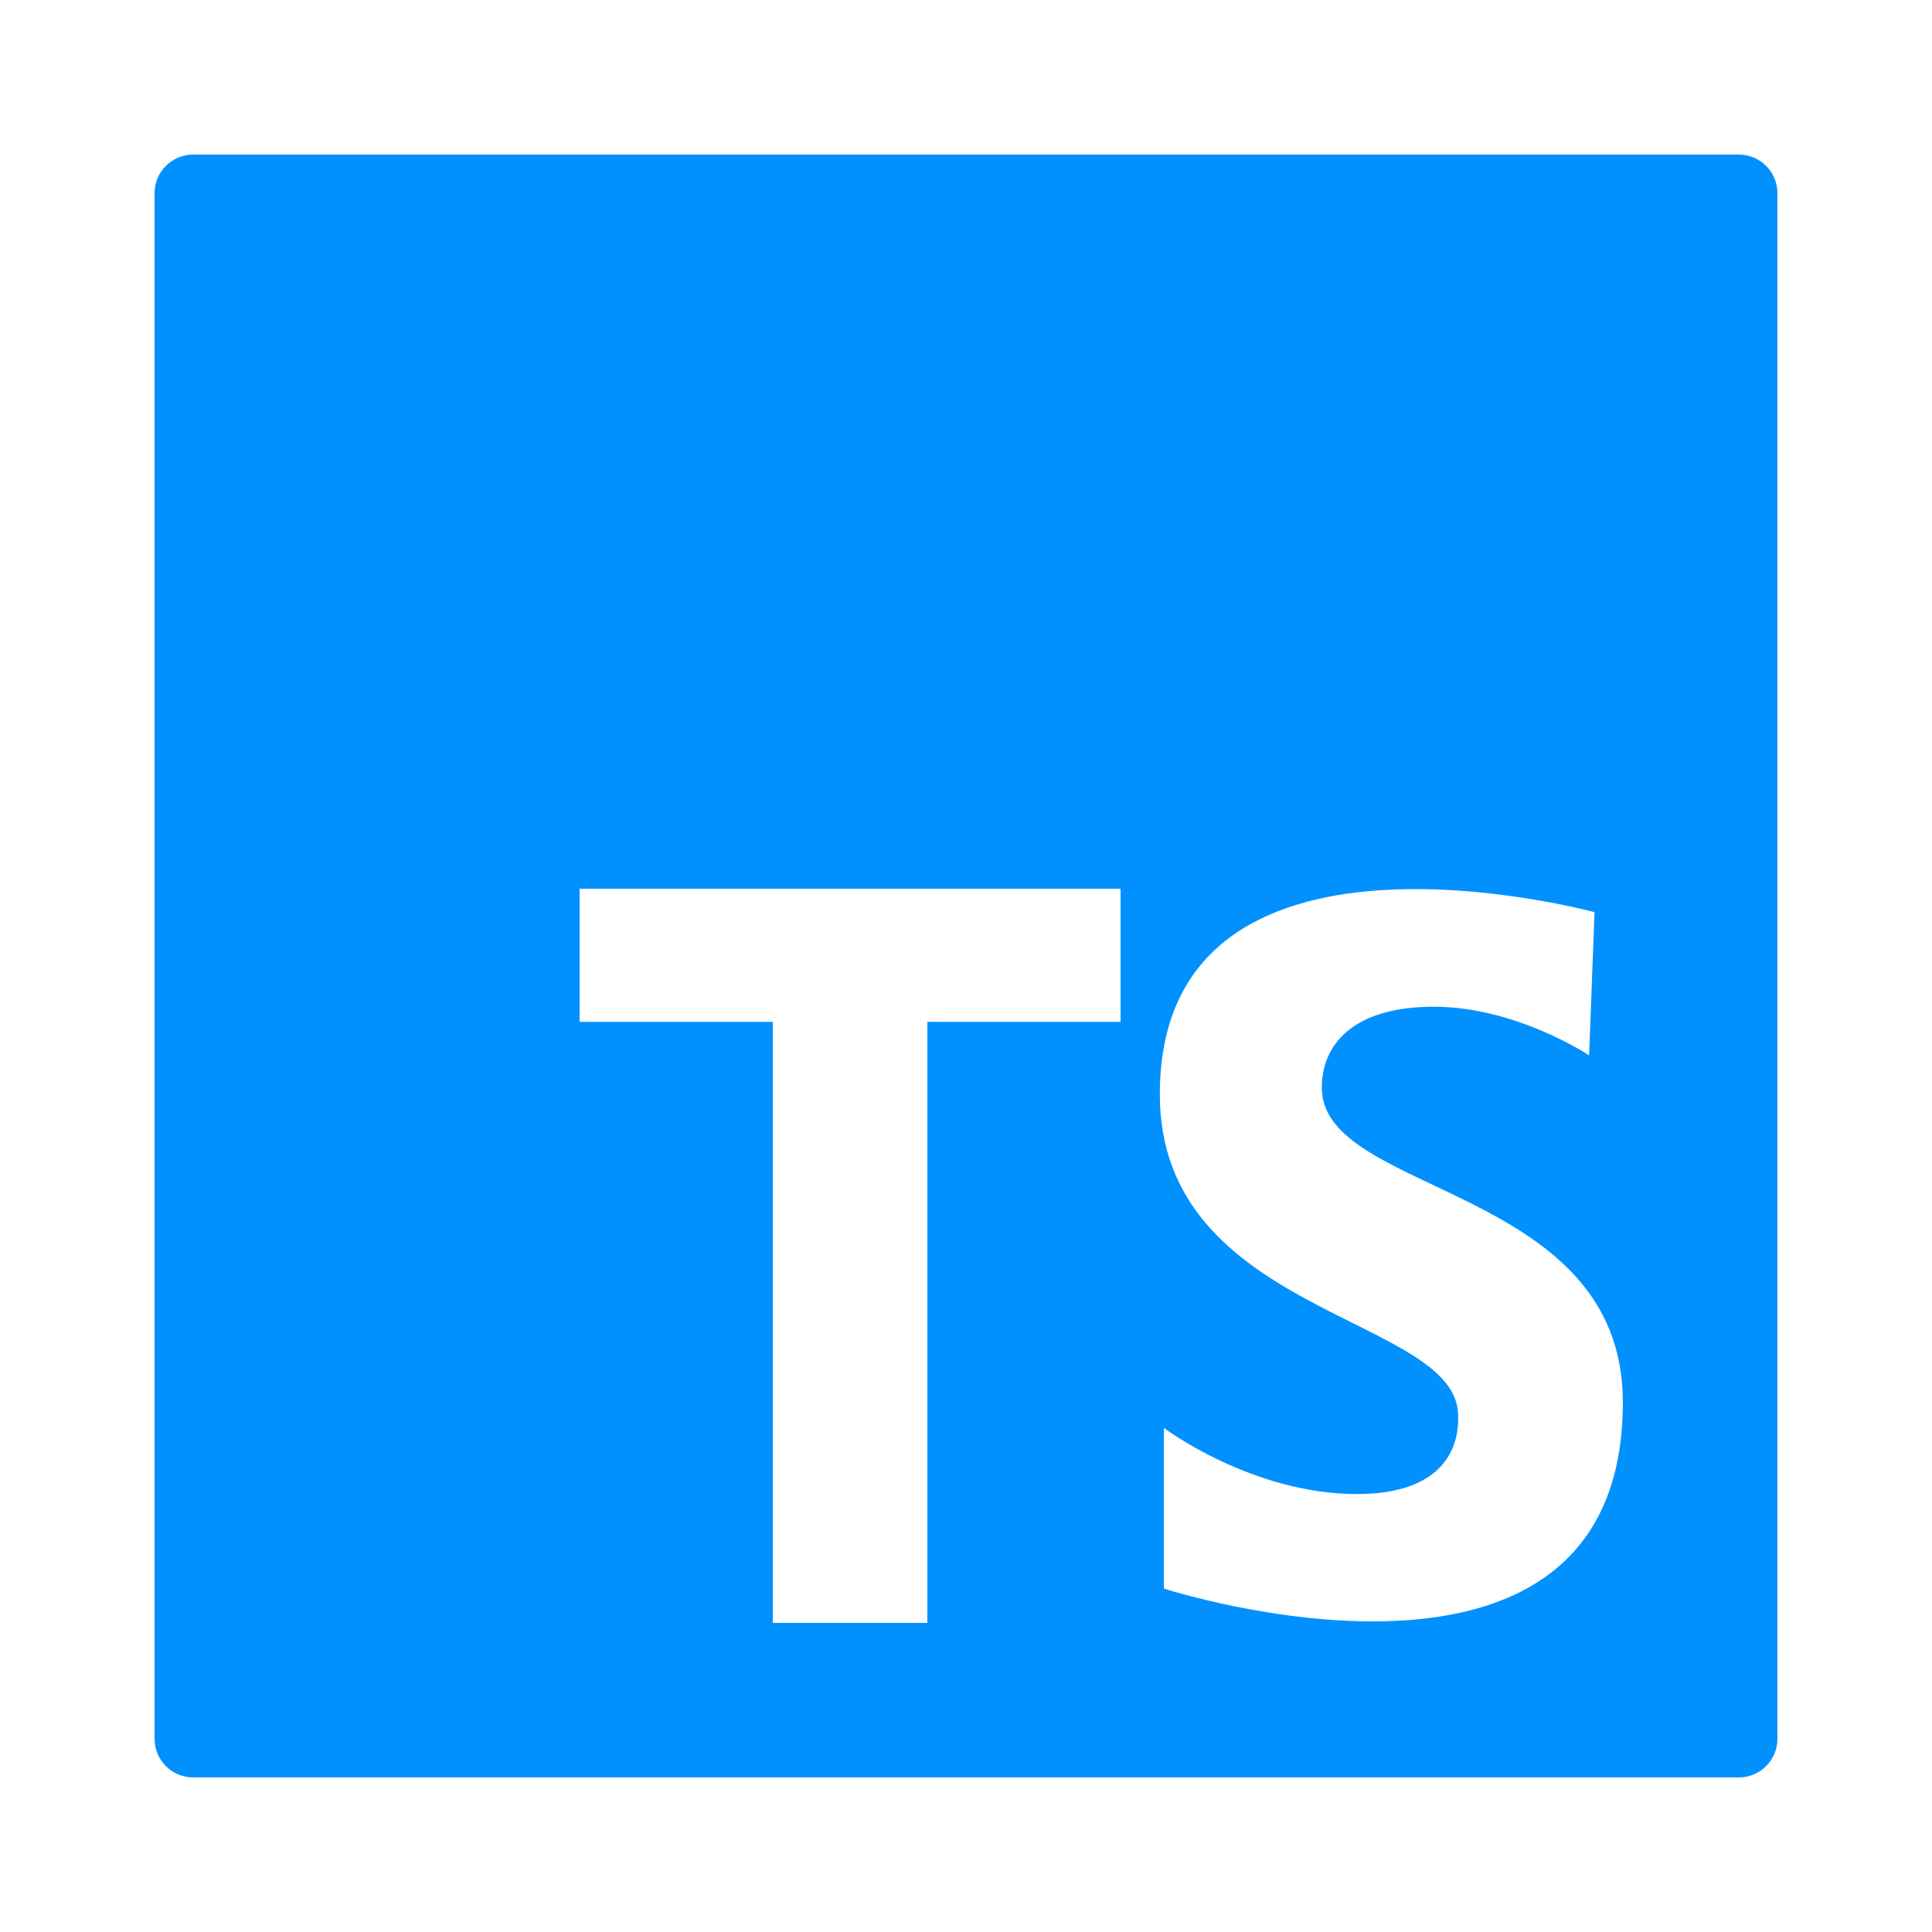
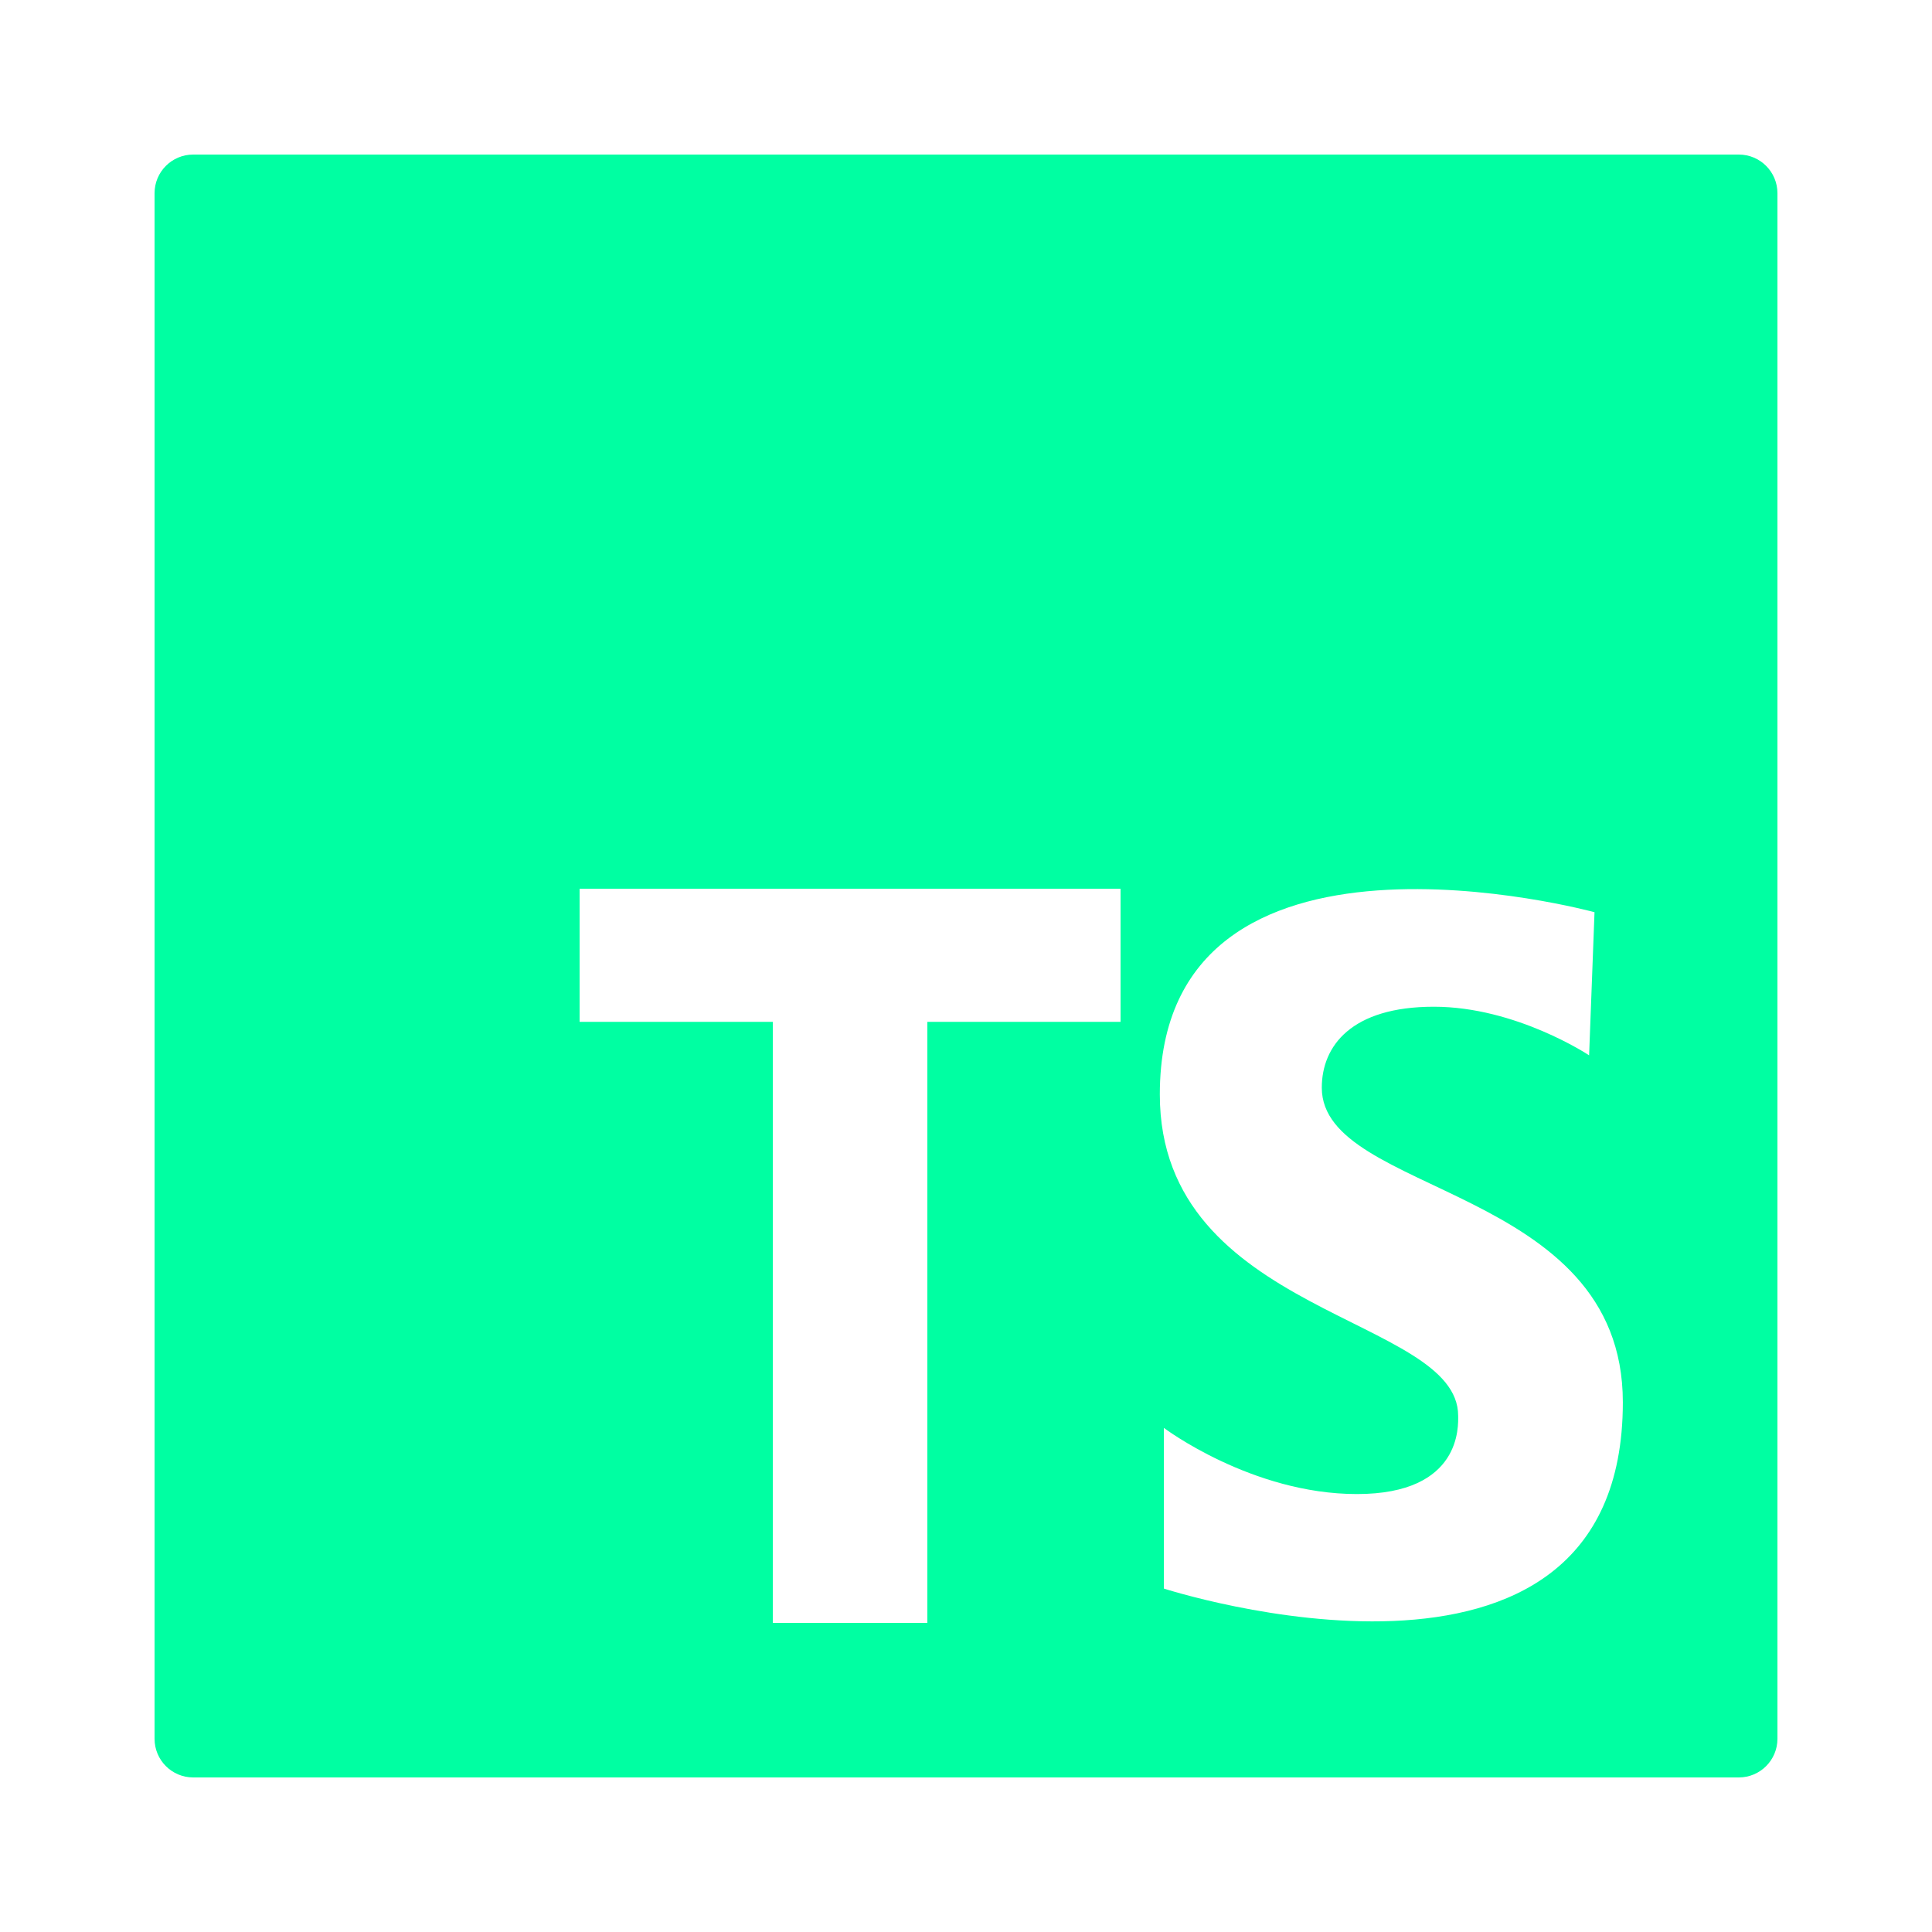
- <svg xmlns="http://www.w3.org/2000/svg" viewBox="0 0 50 50" width="250px" height="250px" fill="#0091ff">
+ <svg xmlns="http://www.w3.org/2000/svg" viewBox="0 0 50 50" width="250px" height="250px" fill="#00FFA2">
  <path d="M45,4H5C4.447,4,4,4.448,4,5v40c0,0.552,0.447,1,1,1h40c0.553,0,1-0.448,1-1V5C46,4.448,45.553,4,45,4z M29,26.445h-5V42h-4 V26.445h-5V23h14V26.445z M30.121,41.112v-4.158c0,0,2.271,1.712,4.996,1.712c2.725,0,2.62-1.782,2.62-2.026 c0-2.586-7.721-2.586-7.721-8.315c0-7.791,11.25-4.717,11.25-4.717l-0.14,3.704c0,0-1.887-1.258-4.018-1.258s-2.9,1.013-2.9,2.096 c0,2.795,7.791,2.516,7.791,8.141C42,44.955,30.121,41.112,30.121,41.112z" />
</svg>
